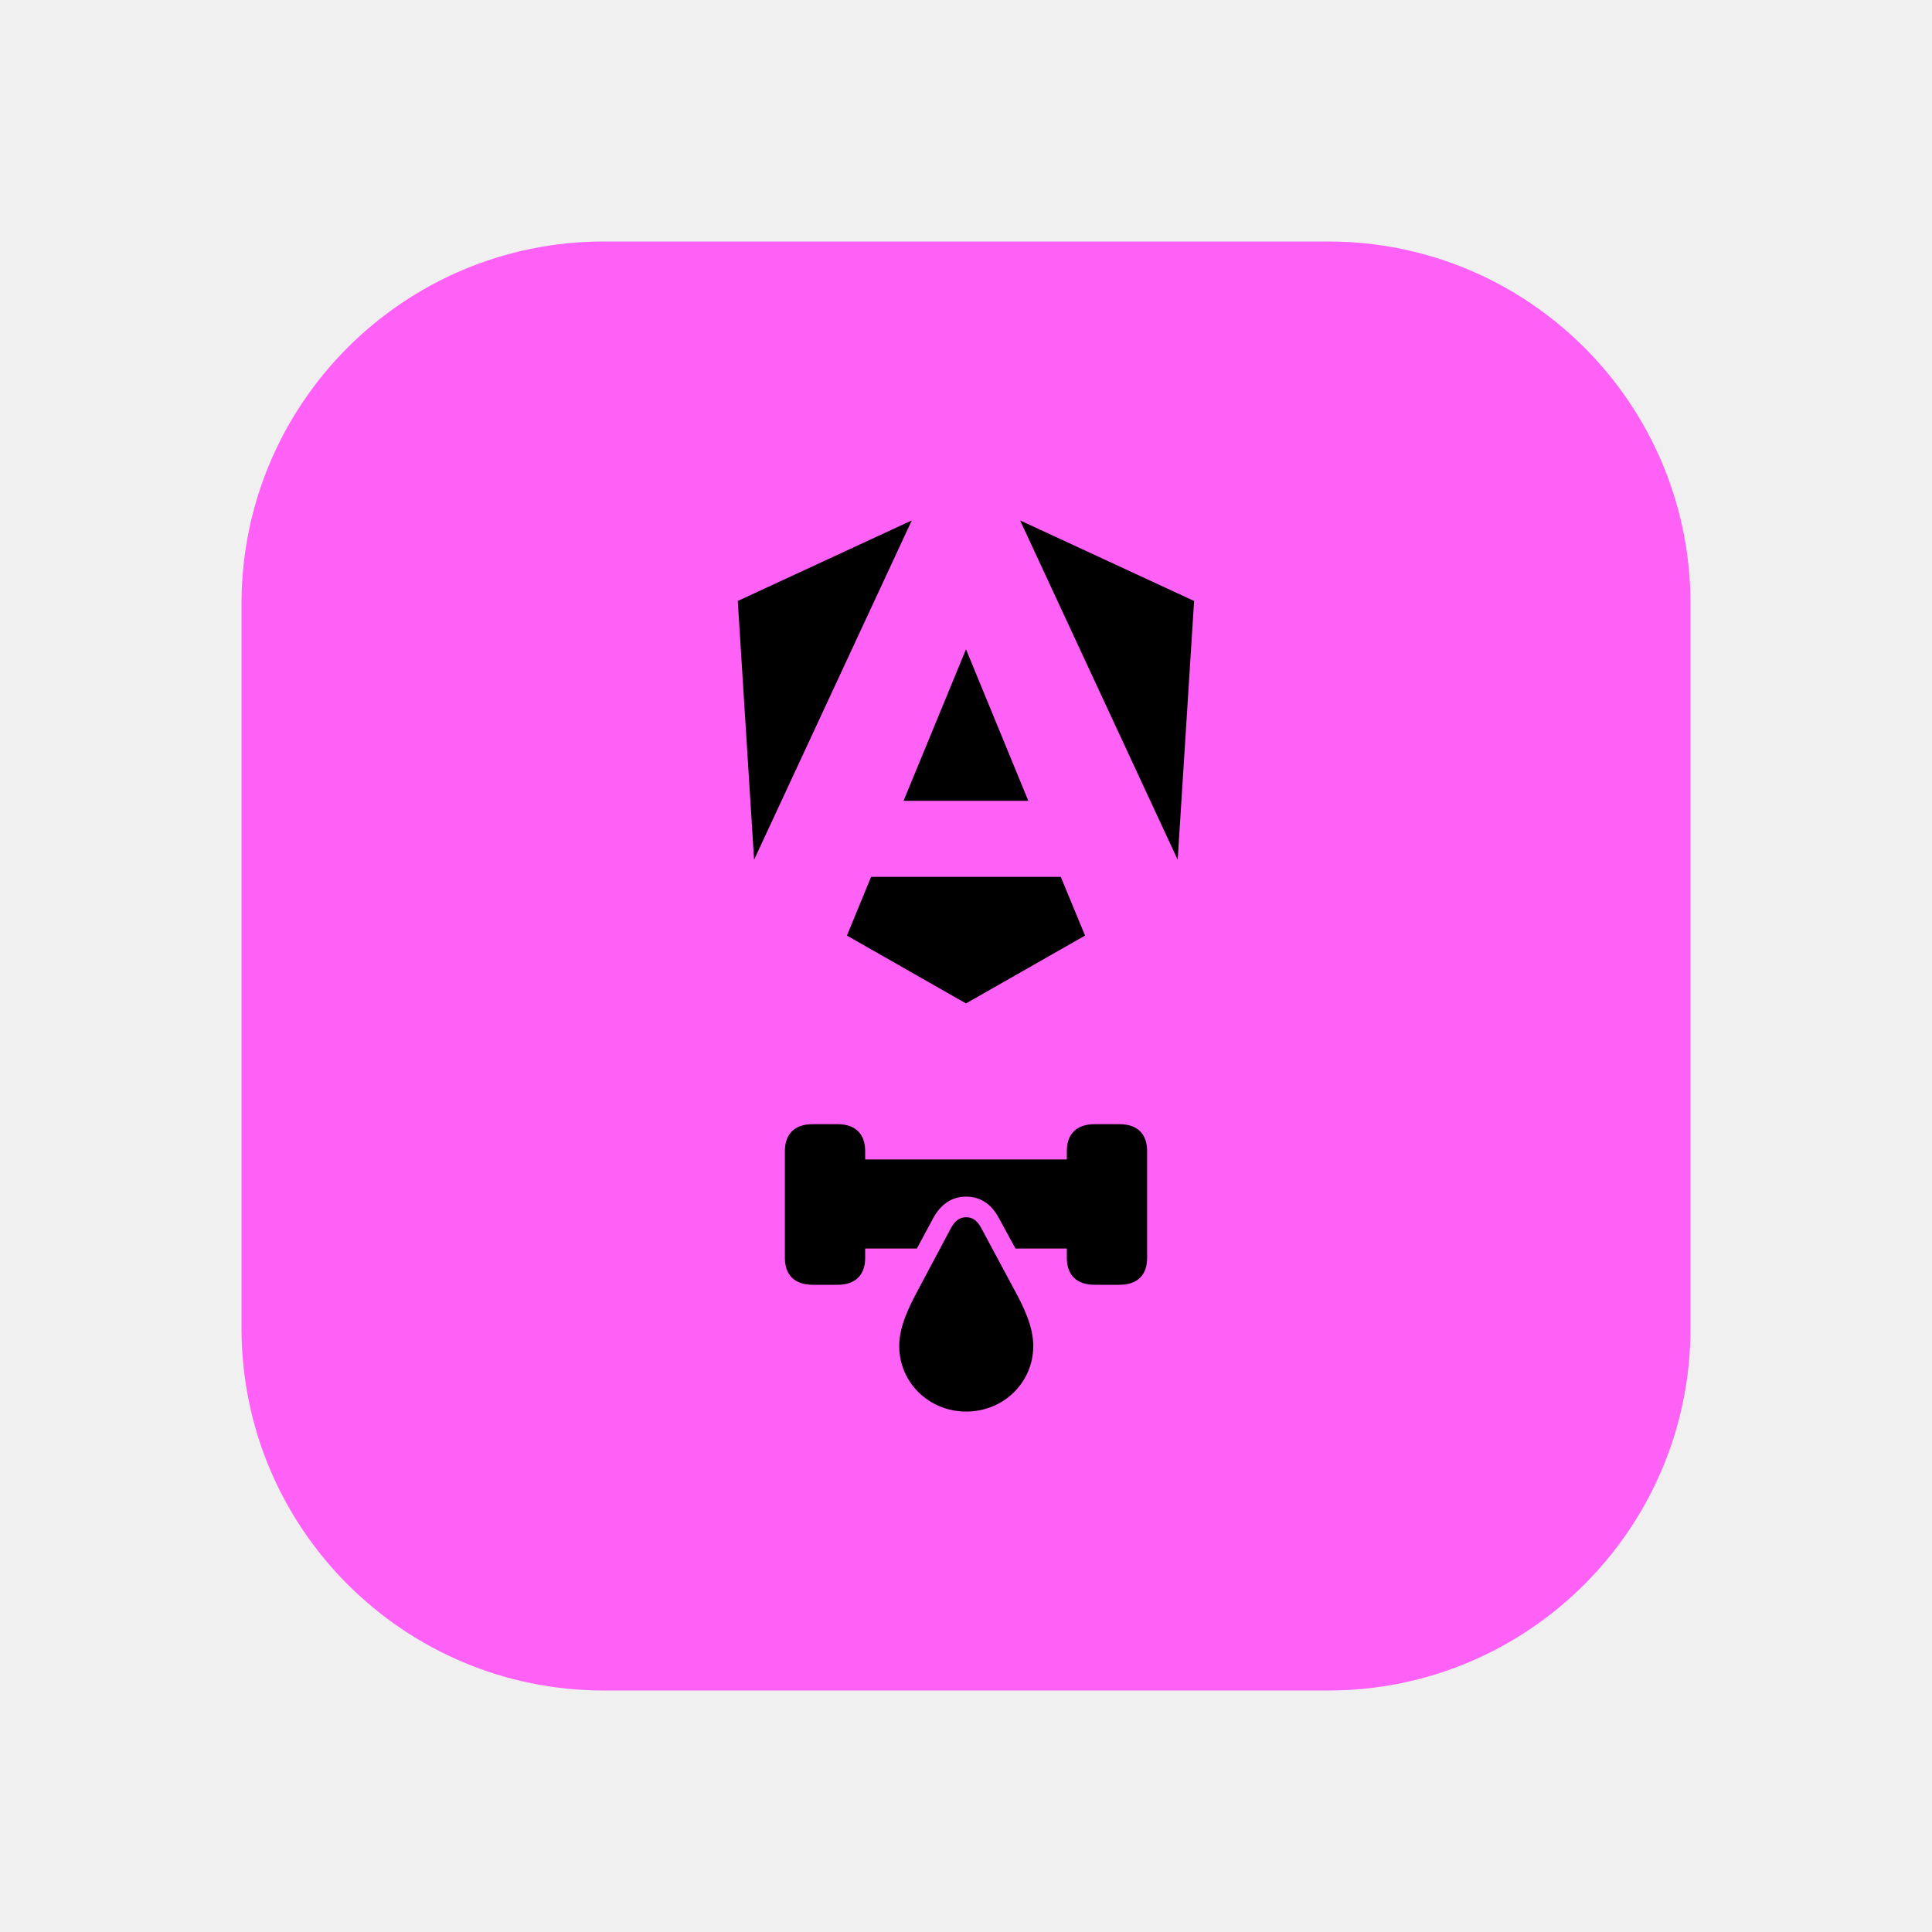
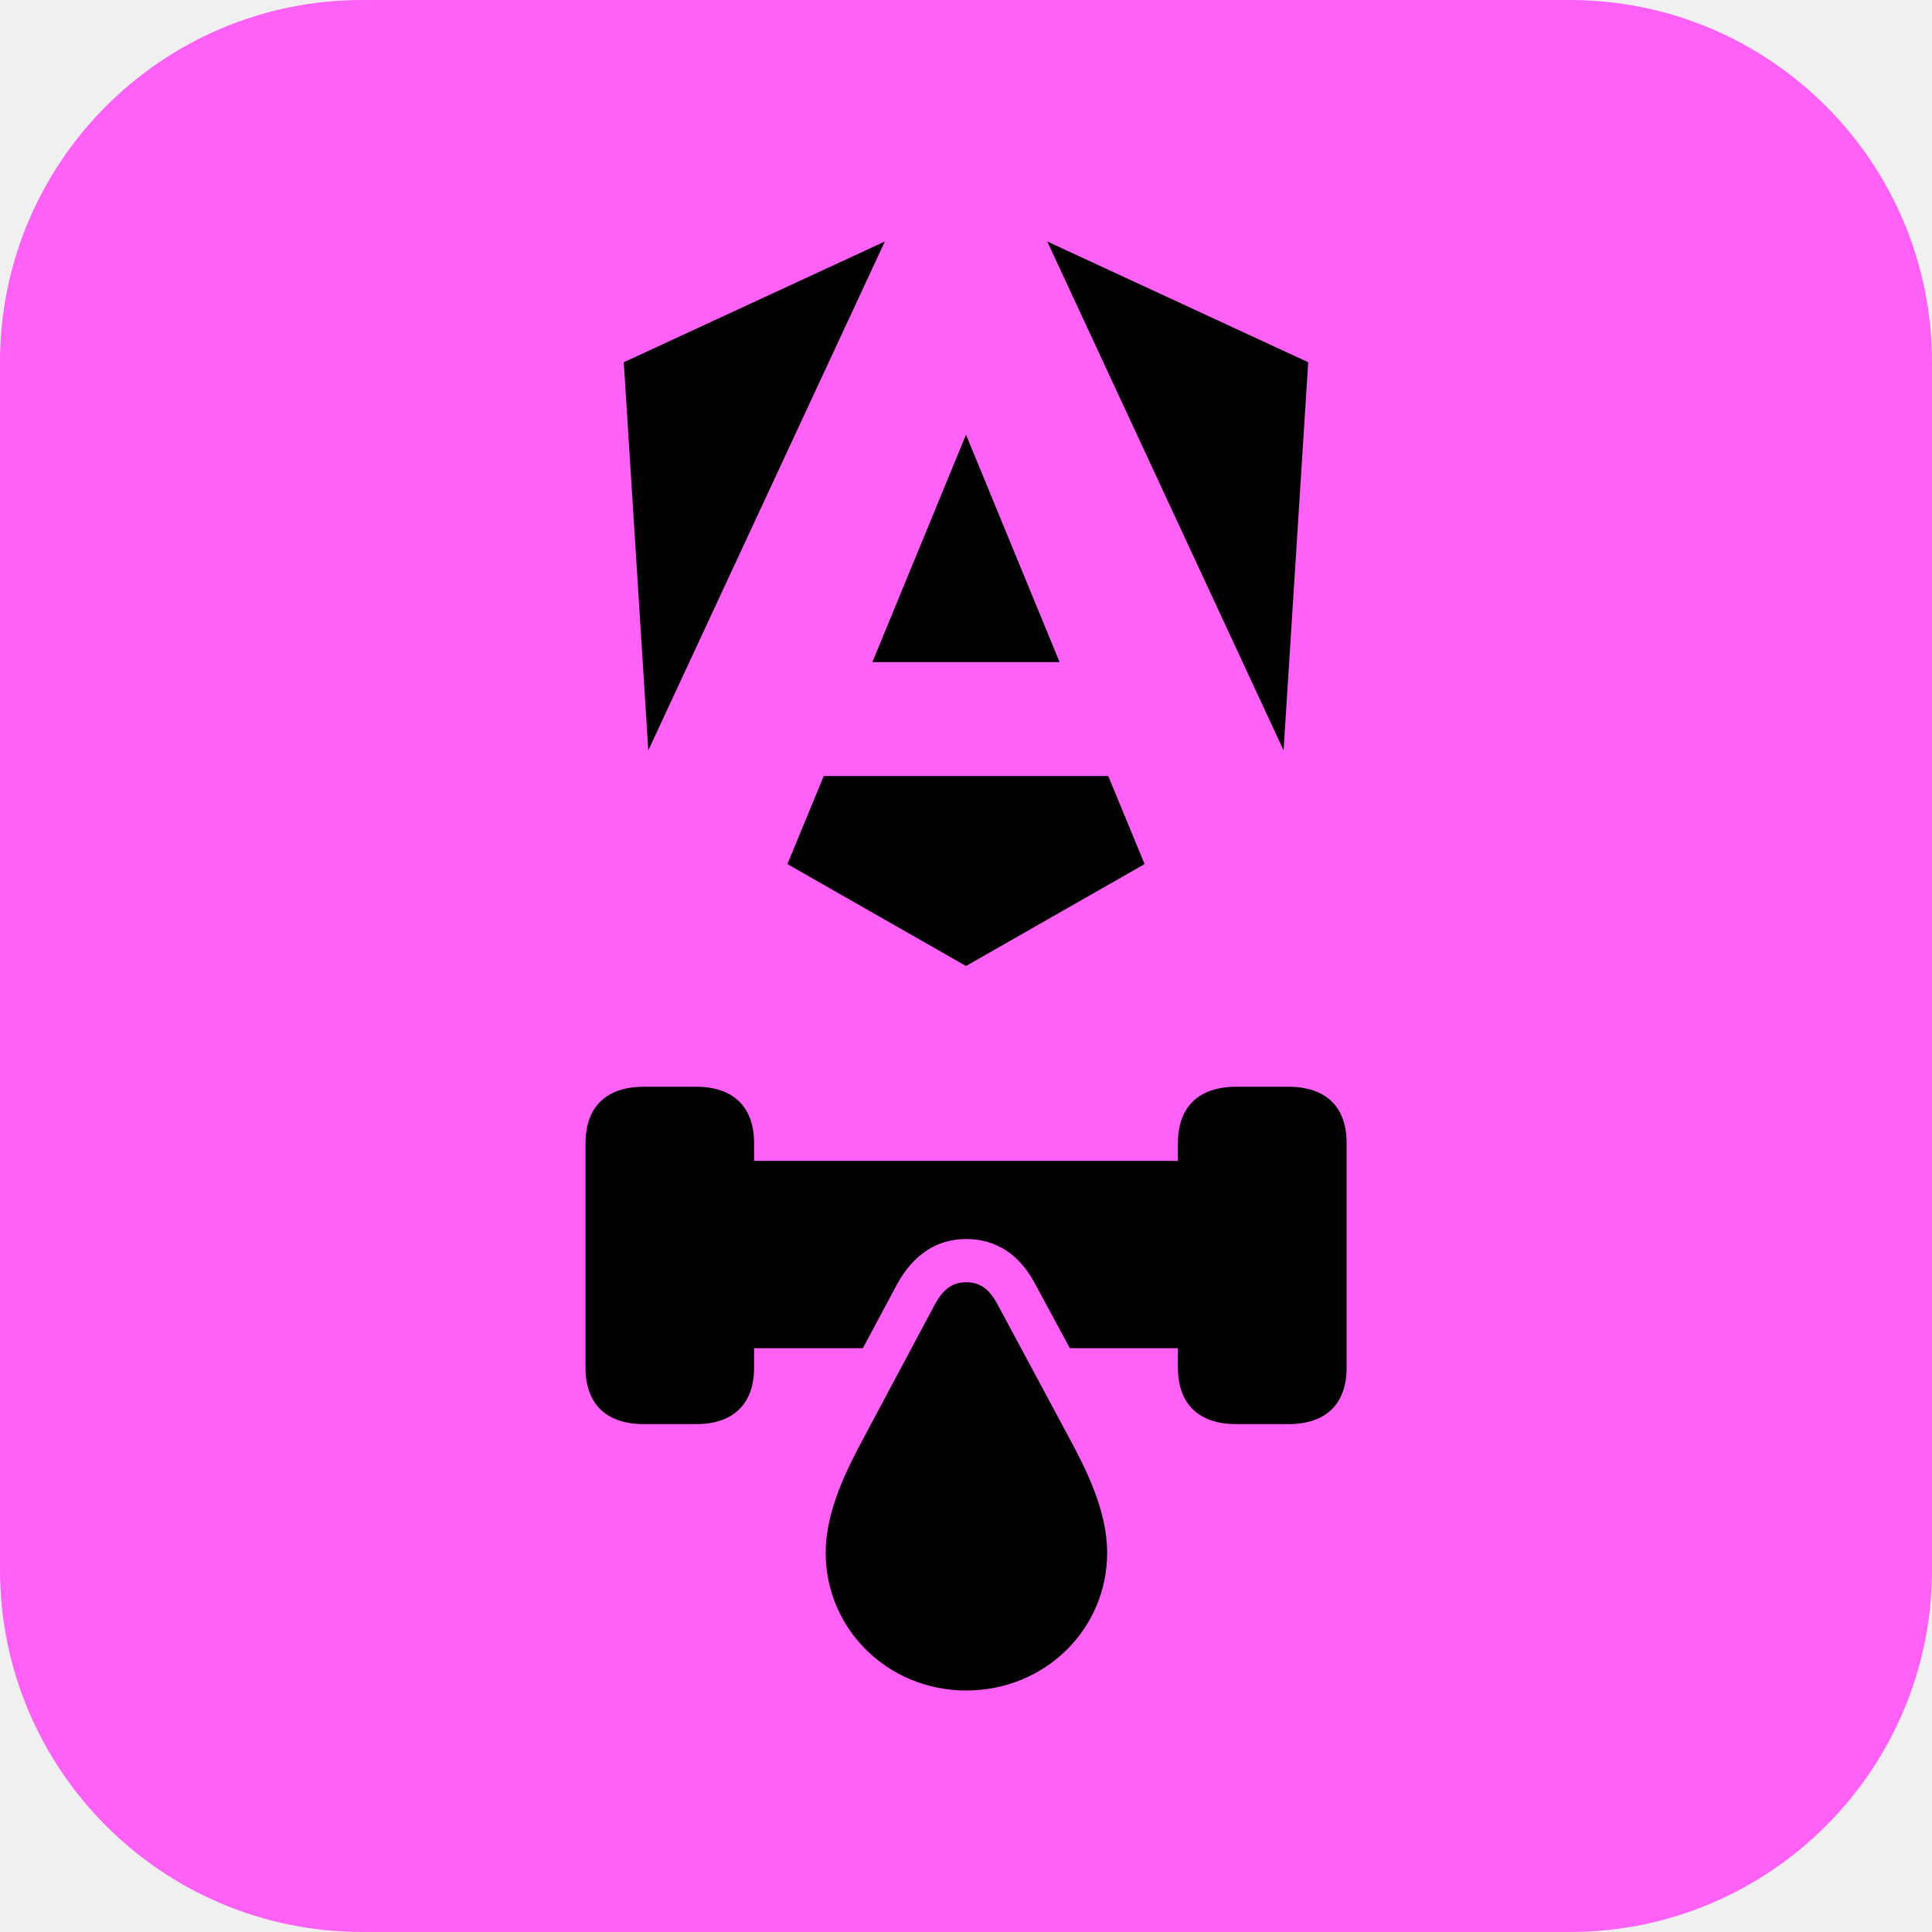
<svg xmlns="http://www.w3.org/2000/svg" width="16" height="16" viewBox="0 0 16 16" fill="none">
-   <rect x="2" y="2" width="12" height="12" rx="3" fill="#FF61F6" />
-   <path d="M9.889 4.977L9.753 7.12L8.448 4.31L9.889 4.977ZM8.986 7.748L8 8.31L7.014 7.748L7.214 7.262H8.785L8.986 7.748ZM8 5.377L8.516 6.632H7.483L8 5.377ZM6.245 7.12L6.11 4.977L7.551 4.31L6.245 7.12Z" fill="black" />
-   <path d="M7.165 9.533V9.602H8.835V9.533C8.835 9.39 8.917 9.31 9.065 9.31H9.27C9.419 9.31 9.5 9.39 9.5 9.533V10.417C9.5 10.56 9.419 10.64 9.27 10.64H9.065C8.917 10.64 8.835 10.56 8.835 10.417V10.34H8.41L8.272 10.087C8.211 9.971 8.118 9.91 8.001 9.91C7.883 9.91 7.792 9.972 7.729 10.087L7.593 10.34H7.165V10.417C7.165 10.56 7.083 10.64 6.936 10.64H6.73C6.582 10.64 6.5 10.56 6.5 10.417V9.533C6.5 9.39 6.582 9.31 6.73 9.31H6.936C7.083 9.31 7.165 9.39 7.165 9.533Z" fill="black" />
-   <path d="M8.002 11.69C8.311 11.69 8.557 11.449 8.557 11.147C8.557 10.982 8.474 10.818 8.404 10.688L8.125 10.168C8.092 10.108 8.056 10.081 8.002 10.081C7.947 10.081 7.911 10.108 7.878 10.166L7.6 10.688C7.531 10.818 7.447 10.982 7.447 11.147C7.447 11.449 7.693 11.69 8.002 11.69Z" fill="black" />
+   <g clip-path="url(#clip0_157_6103)">
+     <rect width="16" height="16" rx="3" fill="#FF61F6" />
+     <path d="M10.834 3L10.63 6.214L8.673 2L10.834 3ZM9.479 7.156L8 8L6.521 7.156L6.822 6.427H9.178L9.479 7.156ZM8 3.6L8.775 5.483H7.225L8 3.6ZM5.369 6.214L5.166 3L7.328 2L5.369 6.214Z" fill="black" />
+     <path d="M6.245 9.467V9.614H9.755V9.467C9.755 9.167 9.927 9 10.238 9H10.668C10.982 9 11.152 9.167 11.152 9.467V11.326C11.152 11.627 10.982 11.794 10.668 11.794H10.238C9.927 11.794 9.755 11.627 9.755 11.326V11.165H8.86L8.572 10.632C8.444 10.389 8.248 10.261 8.003 10.261C7.755 10.261 7.564 10.392 7.431 10.632L7.146 11.165H6.245V11.326C6.245 11.627 6.073 11.794 5.765 11.794H5.332C5.021 11.794 4.849 11.627 4.849 11.326V9.467C4.849 9.167 5.021 9 5.332 9H5.765C6.073 9 6.245 9.167 6.245 9.467Z" fill="black" />
+     <path d="M8.002 14C8.653 14 9.169 13.493 9.169 12.859C9.169 12.512 8.995 12.167 8.848 11.896L8.261 10.802C8.193 10.676 8.117 10.619 8.002 10.619C7.888 10.619 7.812 10.676 7.744 10.799L7.159 11.896C7.013 12.167 6.838 12.512 6.838 12.859C6.838 13.493 7.355 14 8.002 14Z" fill="black" />
+   </g>
+   <defs>
+     <clipPath id="clip0_157_6103">
+       <rect width="16" height="16" fill="white" />
+     </clipPath>
+   </defs>
</svg>
